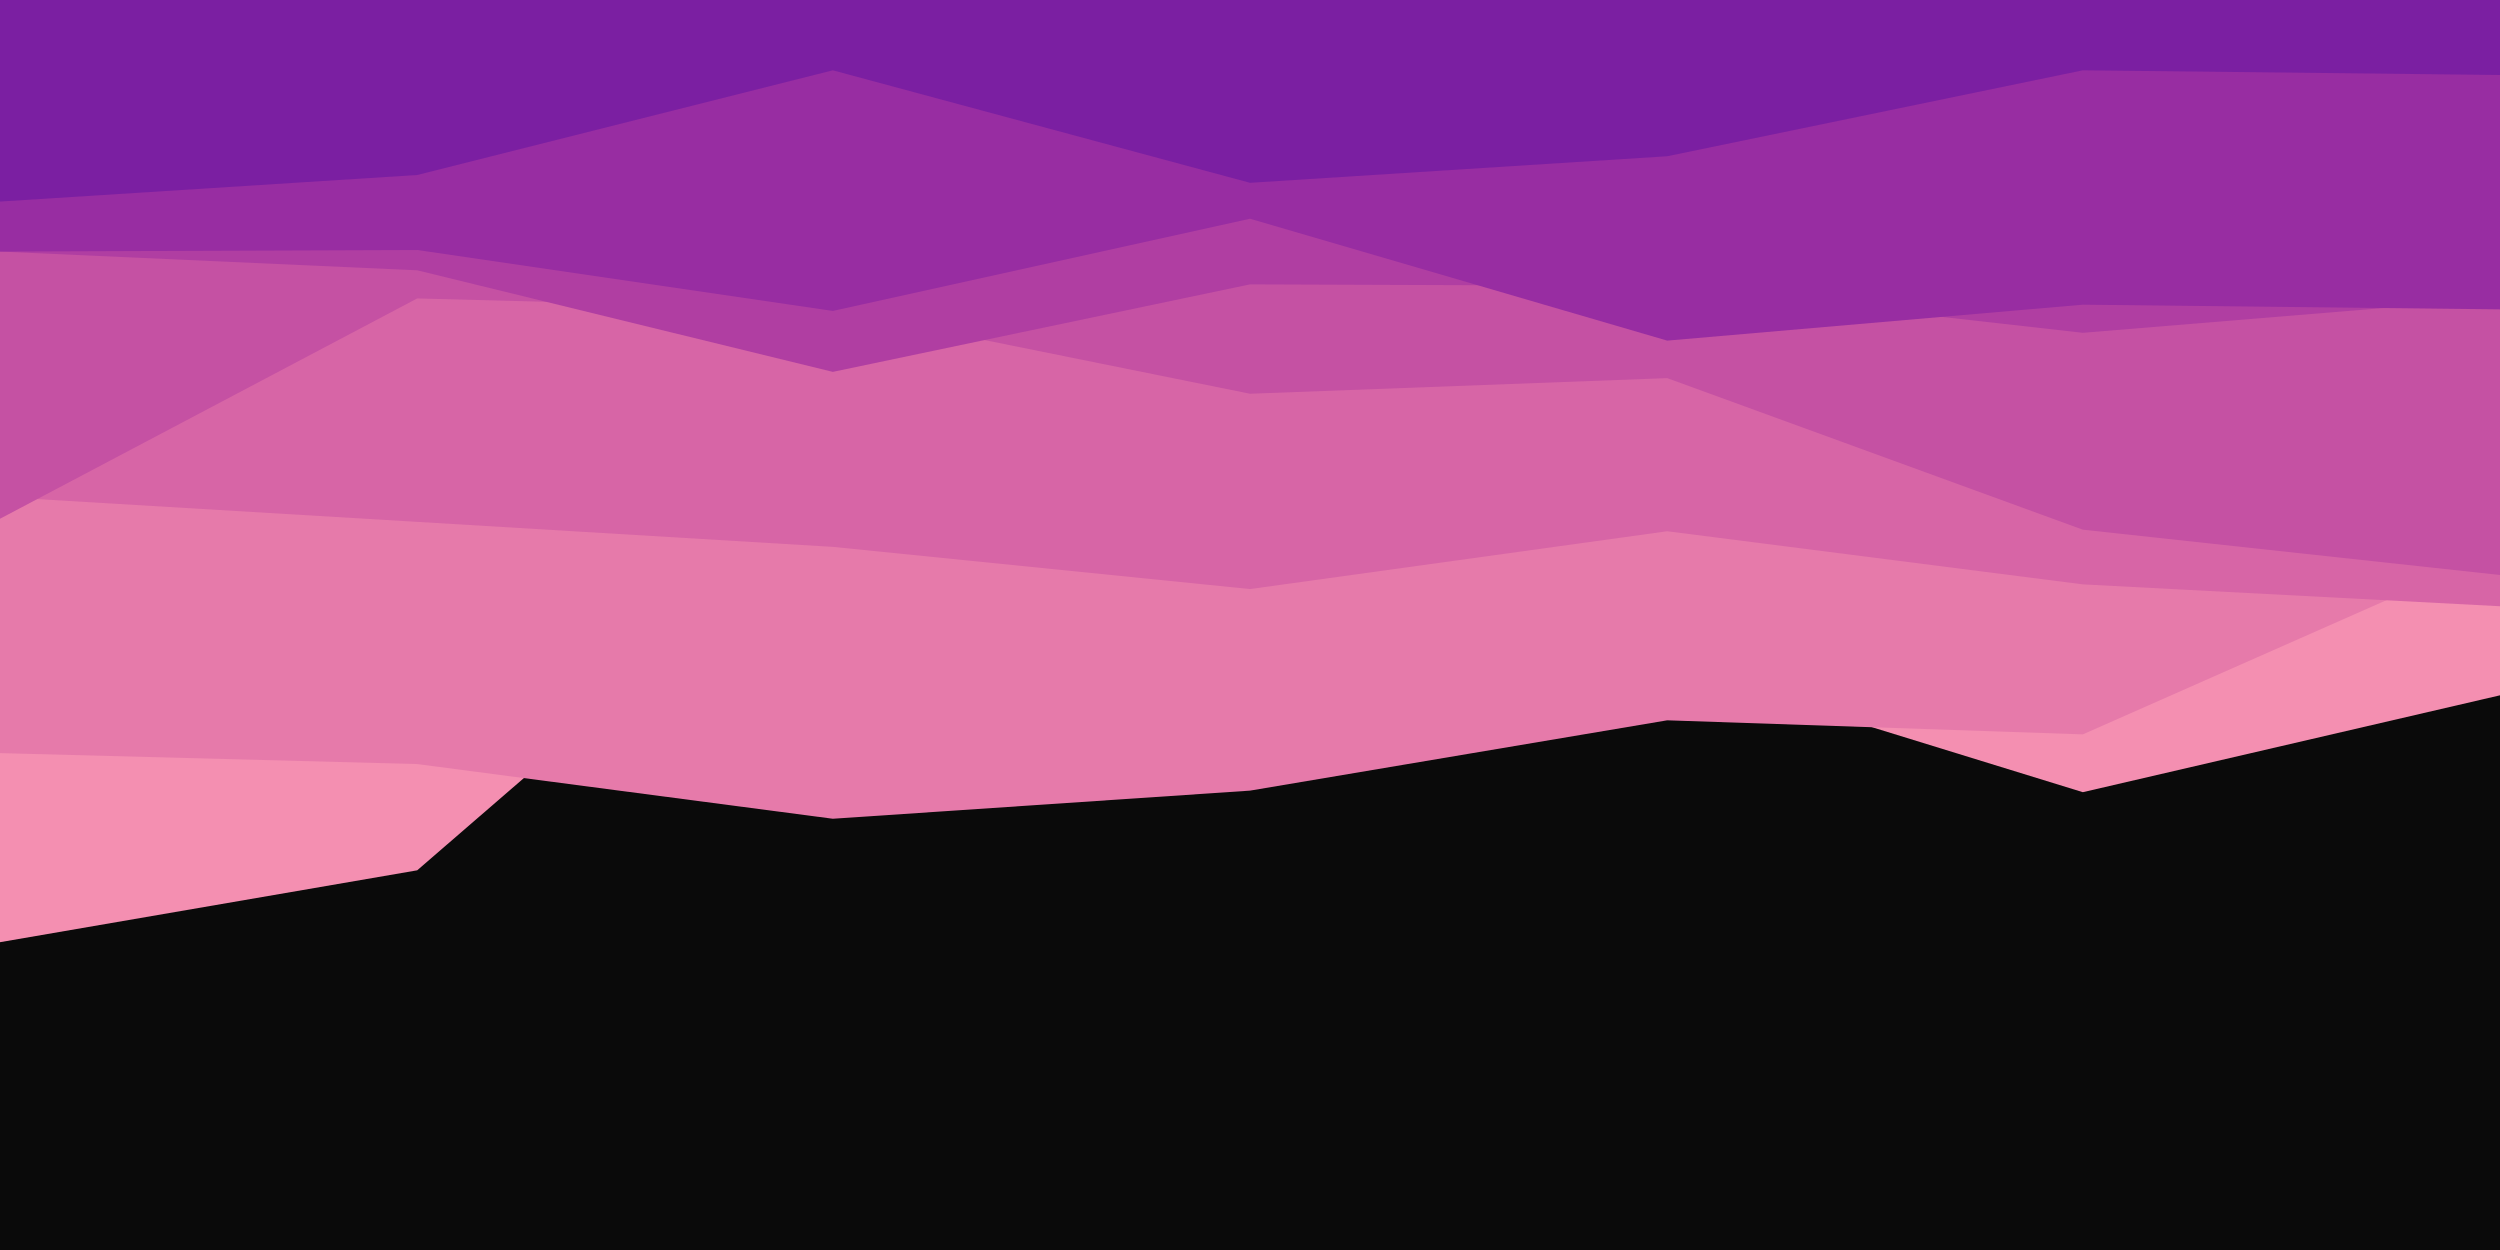
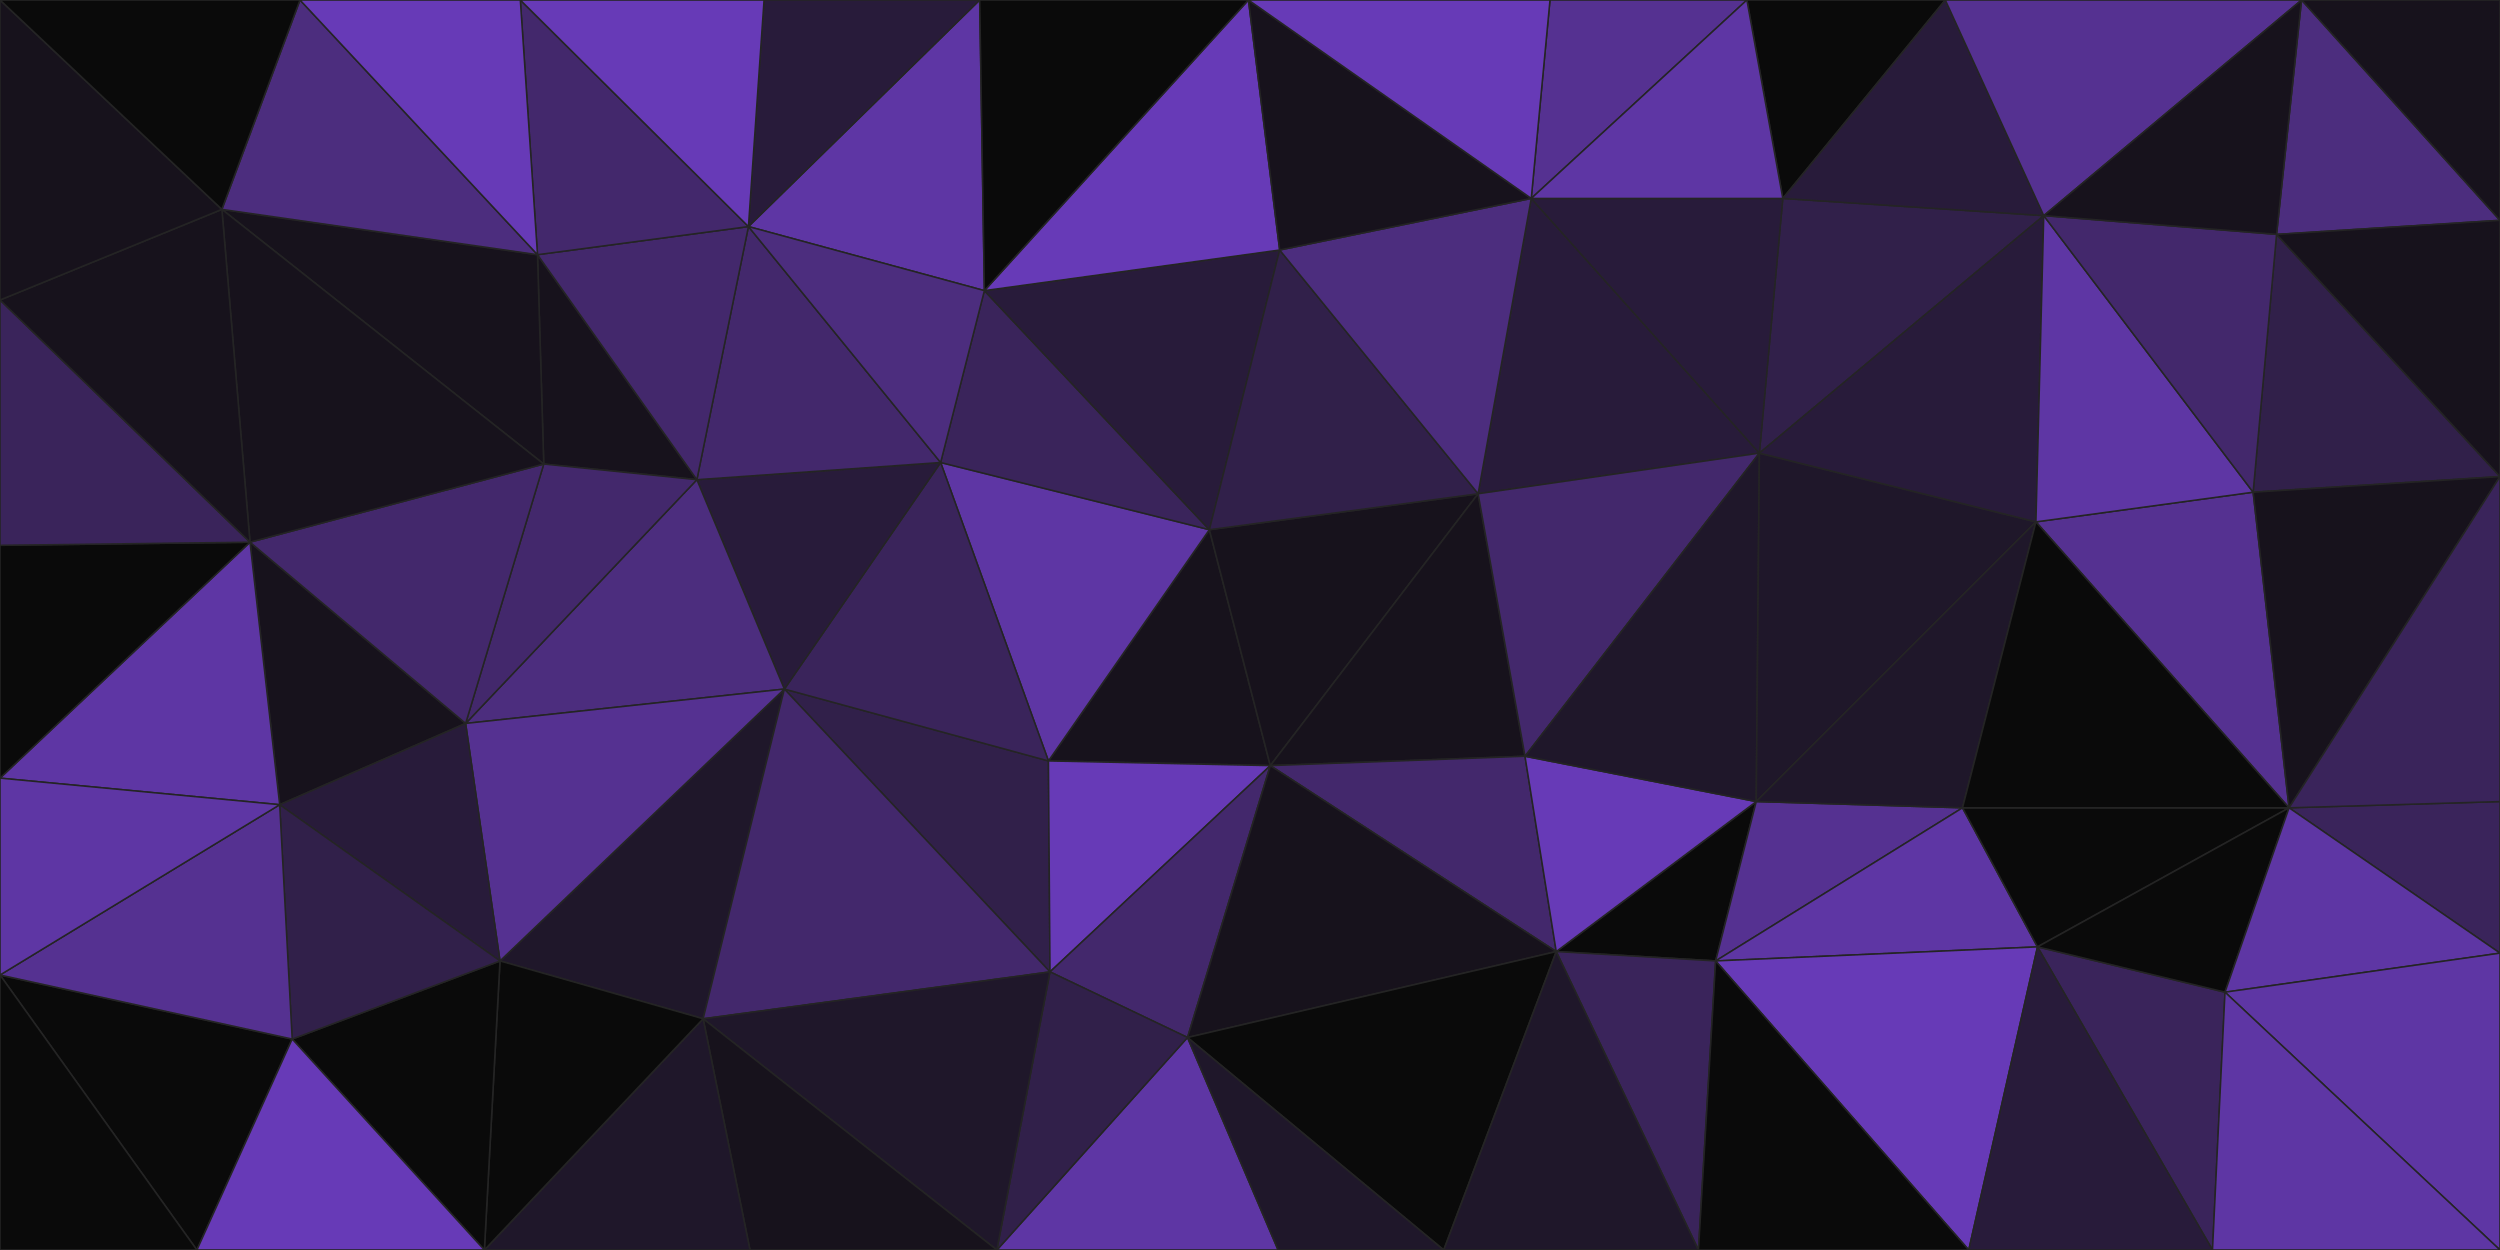
<svg xmlns="http://www.w3.org/2000/svg" id="visual" viewBox="0 0 1600 800" width="1600" height="800" version="1.1">
-   <rect x="0" y="0" width="1600" height="800" fill="#0a0a0a" />
-   <path d="M0 603L267 557L533 327L800 448L1067 425L1333 507L1600 445L1600 0L1333 0L1067 0L800 0L533 0L267 0L0 0Z" fill="#f48fb1" />
-   <path d="M0 482L267 489L533 524L800 506L1067 461L1333 470L1600 352L1600 0L1333 0L1067 0L800 0L533 0L267 0L0 0Z" fill="#e67aaa" />
-   <path d="M0 318L267 334L533 350L800 377L1067 340L1333 374L1600 388L1600 0L1333 0L1067 0L800 0L533 0L267 0L0 0Z" fill="#d765a6" />
-   <path d="M0 332L267 191L533 198L800 252L1067 242L1333 339L1600 368L1600 0L1333 0L1067 0L800 0L533 0L267 0L0 0Z" fill="#c551a3" />
-   <path d="M0 161L267 173L533 238L800 182L1067 183L1333 213L1600 191L1600 0L1333 0L1067 0L800 0L533 0L267 0L0 0Z" fill="#b03ea2" />
-   <path d="M0 161L267 160L533 199L800 140L1067 218L1333 195L1600 198L1600 0L1333 0L1067 0L800 0L533 0L267 0L0 0Z" fill="#982da2" />
-   <path d="M0 129L267 112L533 45L800 117L1067 100L1333 45L1600 48L1600 0L1333 0L1067 0L800 0L533 0L267 0L0 0Z" fill="#7b1fa2" />
+   <g stroke-width="1" stroke-linejoin="bevel">
+     <path d="M774 339L671 487L813 490Z" fill="#17121c" stroke="#242424" />
+     <path d="M774 339L602 296L671 487Z" fill="#5e36a4" stroke="#242424" />
+     <path d="M502 441L672 622L671 487Z" fill="#31204a" stroke="#242424" />
+     <path d="M671 487L672 622L813 490Z" fill="#673ab7" stroke="#242424" />
+     <path d="M813 490L946 316L774 339Z" fill="#17121c" stroke="#242424" />
+     <path d="M774 339L630 186L602 296Z" fill="#3a245b" stroke="#242424" />
+     <path d="M672 622L760 664L813 490Z" fill="#43286c" stroke="#242424" />
+     <path d="M813 490L976 484L946 316Z" fill="#17121c" stroke="#242424" />
+     <path d="M996 609L976 484L813 490Z" fill="#43286c" stroke="#242424" />
+     <path d="M602 296L502 441L671 487Z" fill="#3a245b" stroke="#242424" />
+     <path d="M819 160L630 186L774 339Z" fill="#281b3a" stroke="#242424" />
+     <path d="M602 296L446 307L502 441Z" fill="#281b3a" stroke="#242424" />
+     <path d="M946 316L819 160L774 339Z" fill="#31204a" stroke="#242424" />
+     <path d="M760 664L996 609L813 490Z" fill="#17121c" stroke="#242424" />
+     <path d="M479 145L446 307L602 296Z" fill="#43286c" stroke="#242424" />
+     <path d="M320 615L450 652L502 441Z" fill="#1f172a" stroke="#242424" />
+     <path d="M502 441L450 652L672 622Z" fill="#43286c" stroke="#242424" />
+     <path d="M638 800L818 800L760 664Z" fill="#5e36a4" stroke="#242424" />
+     <path d="M638 800L760 664L672 622Z" fill="#31204a" stroke="#242424" />
+     <path d="M760 664L924 800L996 609Z" fill="#0a0a0a" stroke="#242424" />
+     <path d="M1126 290L980 127L946 316Z" fill="#281b3a" stroke="#242424" />
+     <path d="M946 316L980 127L819 160Z" fill="#4c2d7e" stroke="#242424" />
+     <path d="M627 0L479 145L630 186Z" fill="#5e36a4" stroke="#242424" />
+     <path d="M1126 290L946 316L976 484Z" fill="#43286c" stroke="#242424" />
+     <path d="M799 0L630 186L819 160Z" fill="#673ab7" stroke="#242424" />
+     <path d="M630 186L479 145L602 296Z" fill="#4c2d7e" stroke="#242424" />
+     <path d="M450 652L638 800L672 622Z" fill="#1f172a" stroke="#242424" />
+     <path d="M1098 615L1124 513L996 609Z" fill="#0a0a0a" stroke="#242424" />
+     <path d="M996 609L1124 513L976 484Z" fill="#673ab7" stroke="#242424" />
+     <path d="M1087 800L1098 615L996 609Z" fill="#3a245b" stroke="#242424" />
+     <path d="M1124 513L1126 290L976 484Z" fill="#1f172a" stroke="#242424" />
+     <path d="M818 800L924 800L760 664Z" fill="#1f172a" stroke="#242424" />
+     <path d="M344 163L348 297L446 307Z" fill="#17121c" stroke="#242424" />
+     <path d="M446 307L298 463L502 441Z" fill="#4c2d7e" stroke="#242424" />
+     <path d="M980 127L799 0L819 160Z" fill="#17121c" stroke="#242424" />
+     <path d="M799 0L627 0L630 186Z" fill="#0a0a0a" stroke="#242424" />
+     <path d="M348 297L298 463L446 307Z" fill="#43286c" stroke="#242424" />
+     <path d="M450 652L480 800L638 800Z" fill="#17121c" stroke="#242424" />
+     <path d="M310 800L480 800L450 652Z" fill="#1f172a" stroke="#242424" />
+     <path d="M298 463L320 615L502 441Z" fill="#553191" stroke="#242424" />
+     <path d="M479 145L344 163L446 307Z" fill="#43286c" stroke="#242424" />
+     <path d="M160 347L179 515L298 463Z" fill="#17121c" stroke="#242424" />
+     <path d="M333 0L344 163L479 145Z" fill="#43286c" stroke="#242424" />
+     <path d="M1118 0L992 0L980 127Z" fill="#553191" stroke="#242424" />
+     <path d="M980 127L992 0L799 0Z" fill="#673ab7" stroke="#242424" />
+     <path d="M627 0L489 0L479 145Z" fill="#281b3a" stroke="#242424" />
+     <path d="M1308 138L1141 127L1126 290Z" fill="#31204a" stroke="#242424" />
+     <path d="M1126 290L1141 127L980 127Z" fill="#281b3a" stroke="#242424" />
+     <path d="M924 800L1087 800L996 609Z" fill="#1f172a" stroke="#242424" />
+     <path d="M1098 615L1256 517L1124 513Z" fill="#553191" stroke="#242424" />
+     <path d="M1304 606L1256 517L1098 615Z" fill="#5e36a4" stroke="#242424" />
+     <path d="M1124 513L1303 334L1126 290Z" fill="#1f172a" stroke="#242424" />
+     <path d="M1256 517L1303 334L1124 513Z" fill="#1f172a" stroke="#242424" />
+     <path d="M1245 0L1118 0L1141 127Z" fill="#0a0a0a" stroke="#242424" />
+     <path d="M1141 127L1118 0L980 127Z" fill="#5e36a4" stroke="#242424" />
+     <path d="M160 347L298 463L348 297Z" fill="#43286c" stroke="#242424" />
+     <path d="M298 463L179 515L320 615Z" fill="#281b3a" stroke="#242424" />
+     <path d="M320 615L310 800L450 652Z" fill="#0a0a0a" stroke="#242424" />
+     <path d="M187 665L310 800L320 615Z" fill="#0a0a0a" stroke="#242424" />
+     <path d="M1260 800L1304 606L1098 615Z" fill="#673ab7" stroke="#242424" />
+     <path d="M1465 517L1442 315L1303 334Z" fill="#553191" stroke="#242424" />
+     <path d="M142 134L348 297L344 163Z" fill="#17121c" stroke="#242424" />
+     <path d="M142 134L160 347L348 297Z" fill="#17121c" stroke="#242424" />
+     <path d="M489 0L333 0L479 145Z" fill="#673ab7" stroke="#242424" />
+     <path d="M126 800L187 665L0 624Z" fill="#0a0a0a" stroke="#242424" />
+     <path d="M179 515L187 665L320 615Z" fill="#31204a" stroke="#242424" />
+     <path d="M1303 334L1308 138L1126 290Z" fill="#281b3a" stroke="#242424" />
+     <path d="M1442 315L1308 138L1303 334Z" fill="#5e36a4" stroke="#242424" />
+     <path d="M1087 800L1260 800L1098 615Z" fill="#0a0a0a" stroke="#242424" />
+     <path d="M1308 138L1245 0L1141 127Z" fill="#281b3a" stroke="#242424" />
+     <path d="M192 0L142 134L344 163Z" fill="#4c2d7e" stroke="#242424" />
+     <path d="M333 0L192 0L344 163Z" fill="#673ab7" stroke="#242424" />
+     <path d="M1465 517L1256 517L1304 606Z" fill="#0a0a0a" stroke="#242424" />
+     <path d="M1465 517L1303 334L1256 517Z" fill="#0a0a0a" stroke="#242424" />
+     <path d="M1308 138L1473 0L1245 0Z" fill="#553191" stroke="#242424" />
+     <path d="M1416 800L1424 635L1304 606Z" fill="#3a245b" stroke="#242424" />
+     <path d="M0 624L187 665L179 515Z" fill="#553191" stroke="#242424" />
+     <path d="M187 665L126 800L310 800Z" fill="#673ab7" stroke="#242424" />
+     <path d="M0 498L179 515L160 347Z" fill="#5e36a4" stroke="#242424" />
+     <path d="M1424 635L1465 517L1304 606Z" fill="#0a0a0a" stroke="#242424" />
+     <path d="M0 349L0 498L160 347Z" fill="#0a0a0a" stroke="#242424" />
+     <path d="M0 349L160 347L0 192Z" fill="#3a245b" stroke="#242424" />
+     <path d="M0 192L160 347L142 134Z" fill="#17121c" stroke="#242424" />
+     <path d="M1600 305L1457 150L1442 315Z" fill="#31204a" stroke="#242424" />
+     <path d="M1442 315L1457 150L1308 138Z" fill="#43286c" stroke="#242424" />
+     <path d="M0 498L0 624L179 515Z" fill="#5e36a4" stroke="#242424" />
+     <path d="M1260 800L1416 800L1304 606Z" fill="#281b3a" stroke="#242424" />
+     <path d="M1600 610L1600 513L1465 517Z" fill="#3a245b" stroke="#242424" />
+     <path d="M0 0L0 192L142 134Z" fill="#17121c" stroke="#242424" />
+     <path d="M0 624L0 800L126 800Z" fill="#0a0a0a" stroke="#242424" />
+     <path d="M1600 141L1473 0L1457 150Z" fill="#4c2d7e" stroke="#242424" />
+     <path d="M1457 150L1473 0L1308 138Z" fill="#17121c" stroke="#242424" />
+     <path d="M192 0L0 0L142 134Z" fill="#0a0a0a" stroke="#242424" />
+     <path d="M1600 610L1465 517L1424 635Z" fill="#5e36a4" stroke="#242424" />
+     <path d="M1465 517L1600 305L1442 315Z" fill="#17121c" stroke="#242424" />
+     <path d="M1600 513L1600 305L1465 517Z" fill="#3a245b" stroke="#242424" />
+     <path d="M1600 800L1600 610L1424 635Z" fill="#5e36a4" stroke="#242424" />
+     <path d="M1600 305L1600 141L1457 150Z" fill="#17121c" stroke="#242424" />
+     <path d="M1416 800L1600 800L1424 635Z" fill="#5e36a4" stroke="#242424" />
+     <path d="M1600 141L1600 0L1473 0Z" fill="#17121c" stroke="#242424" />
+   </g>
</svg>
